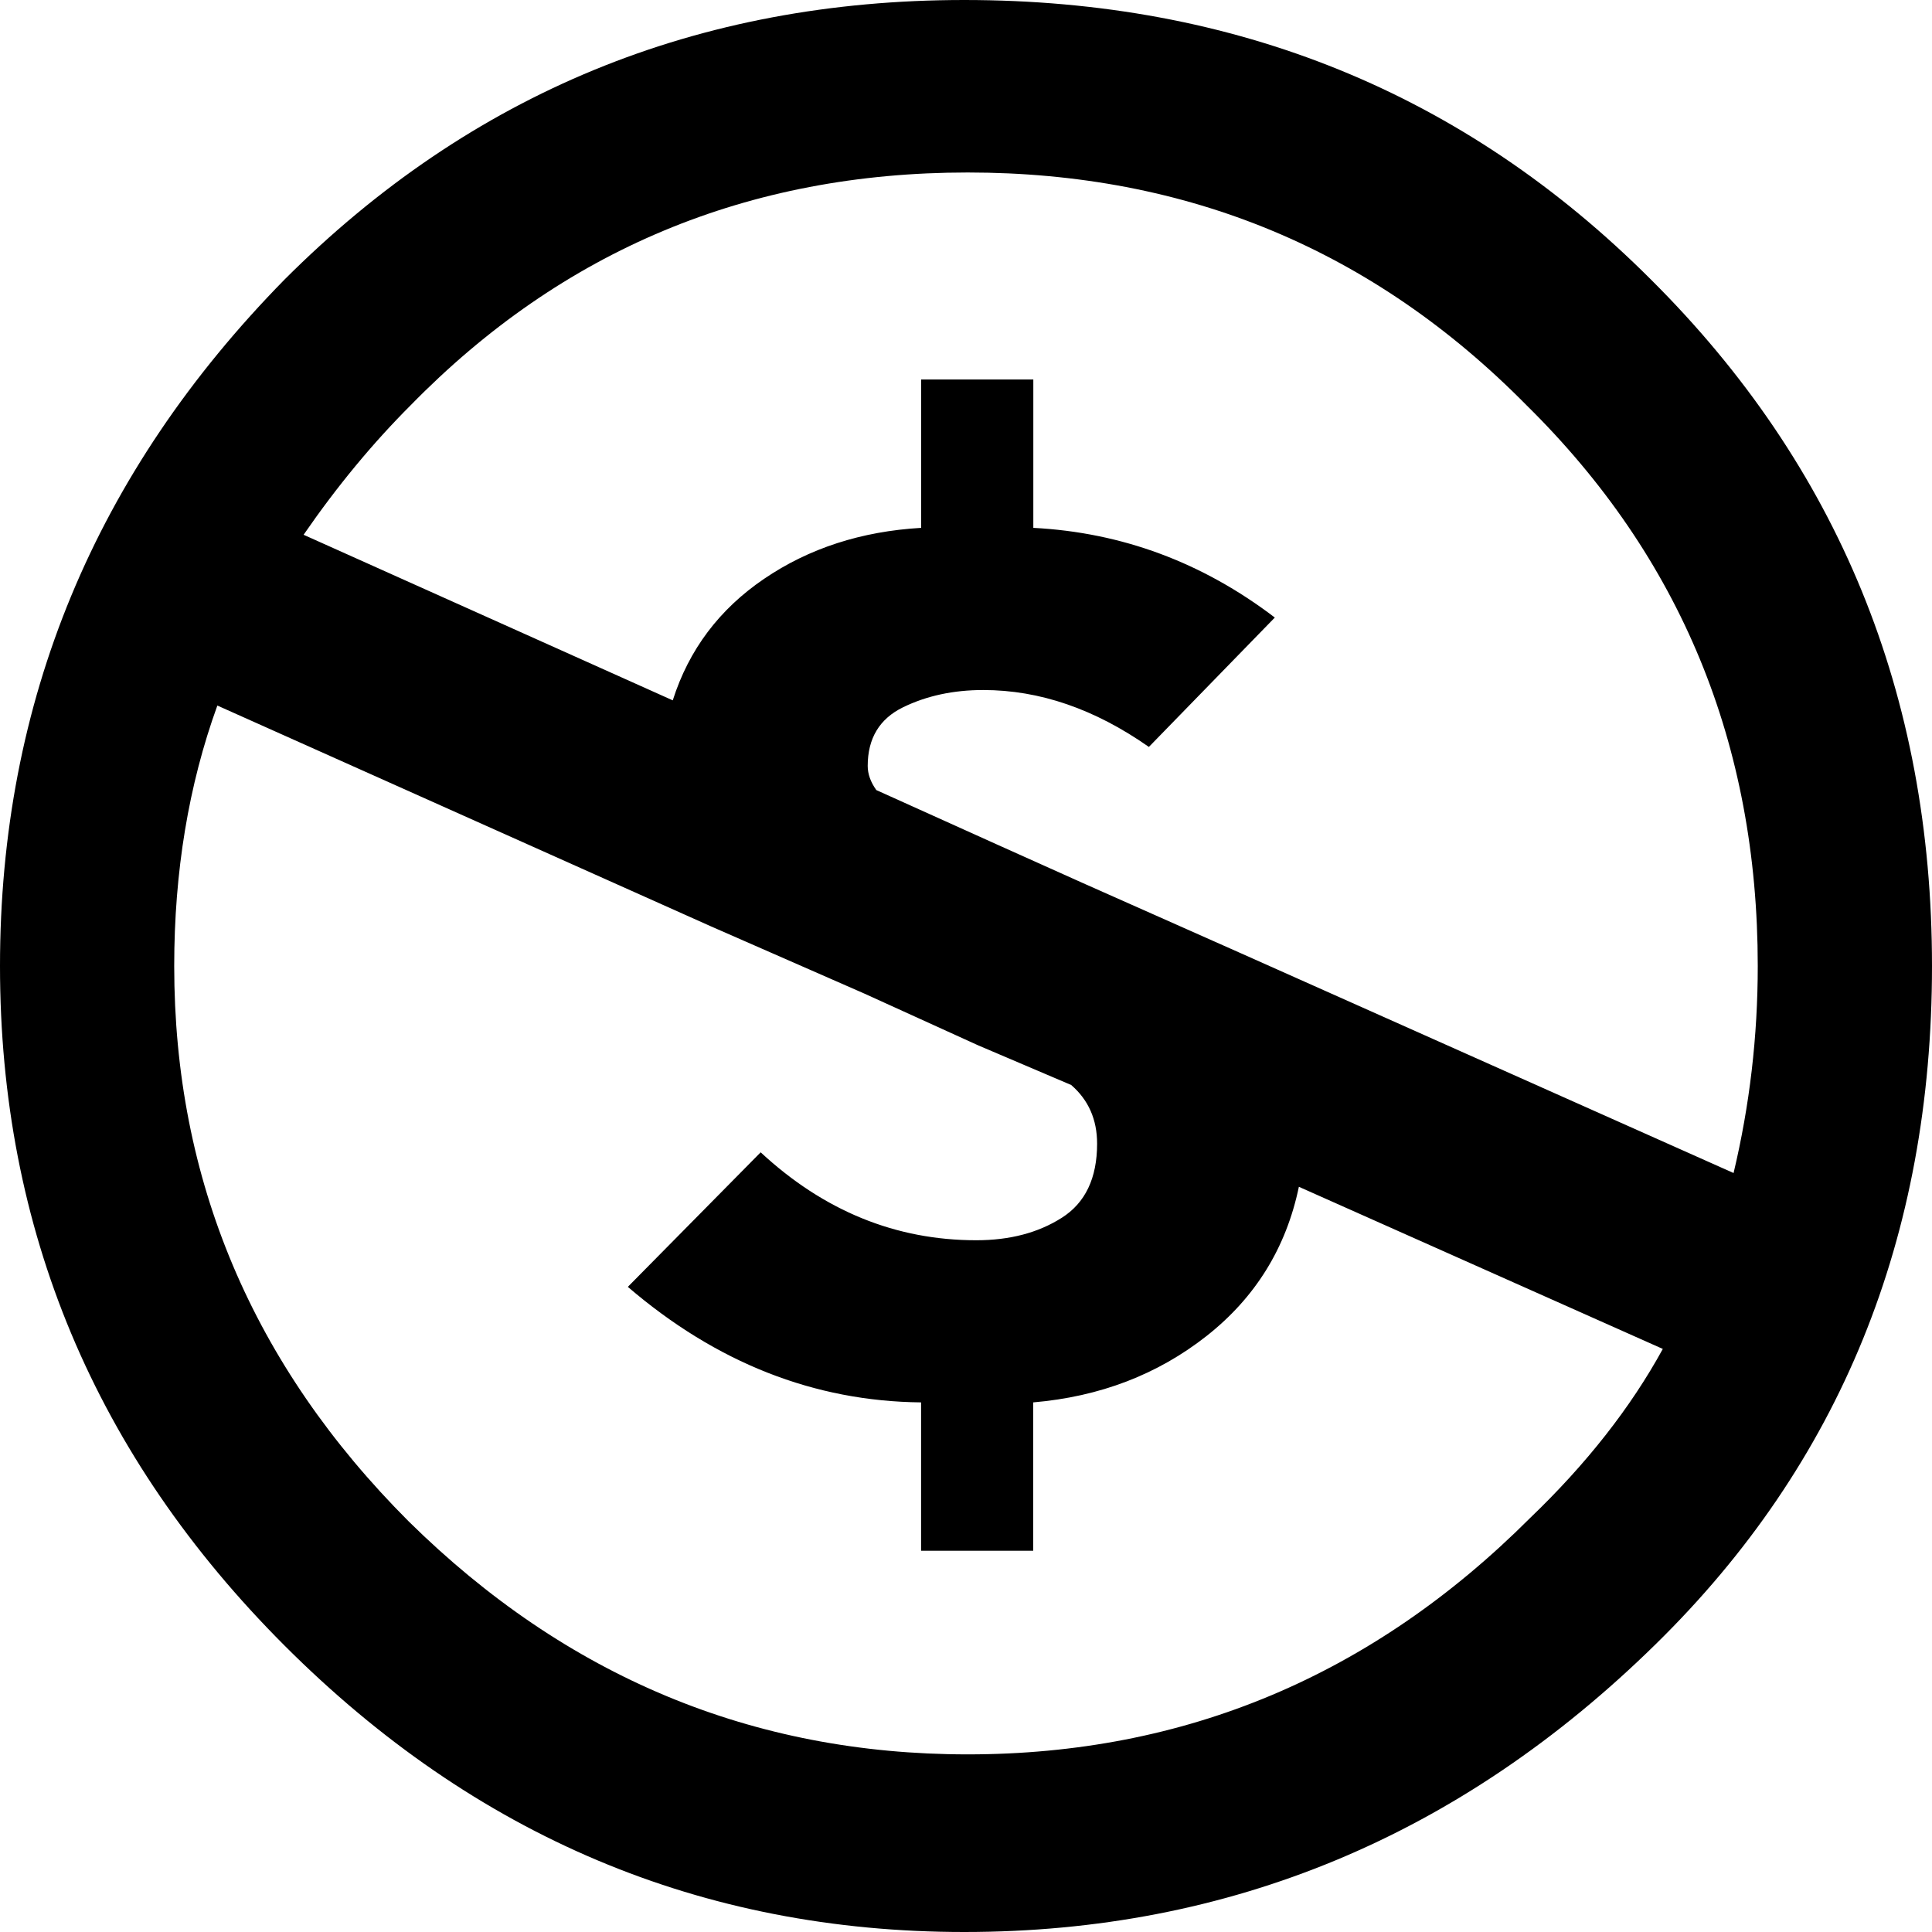
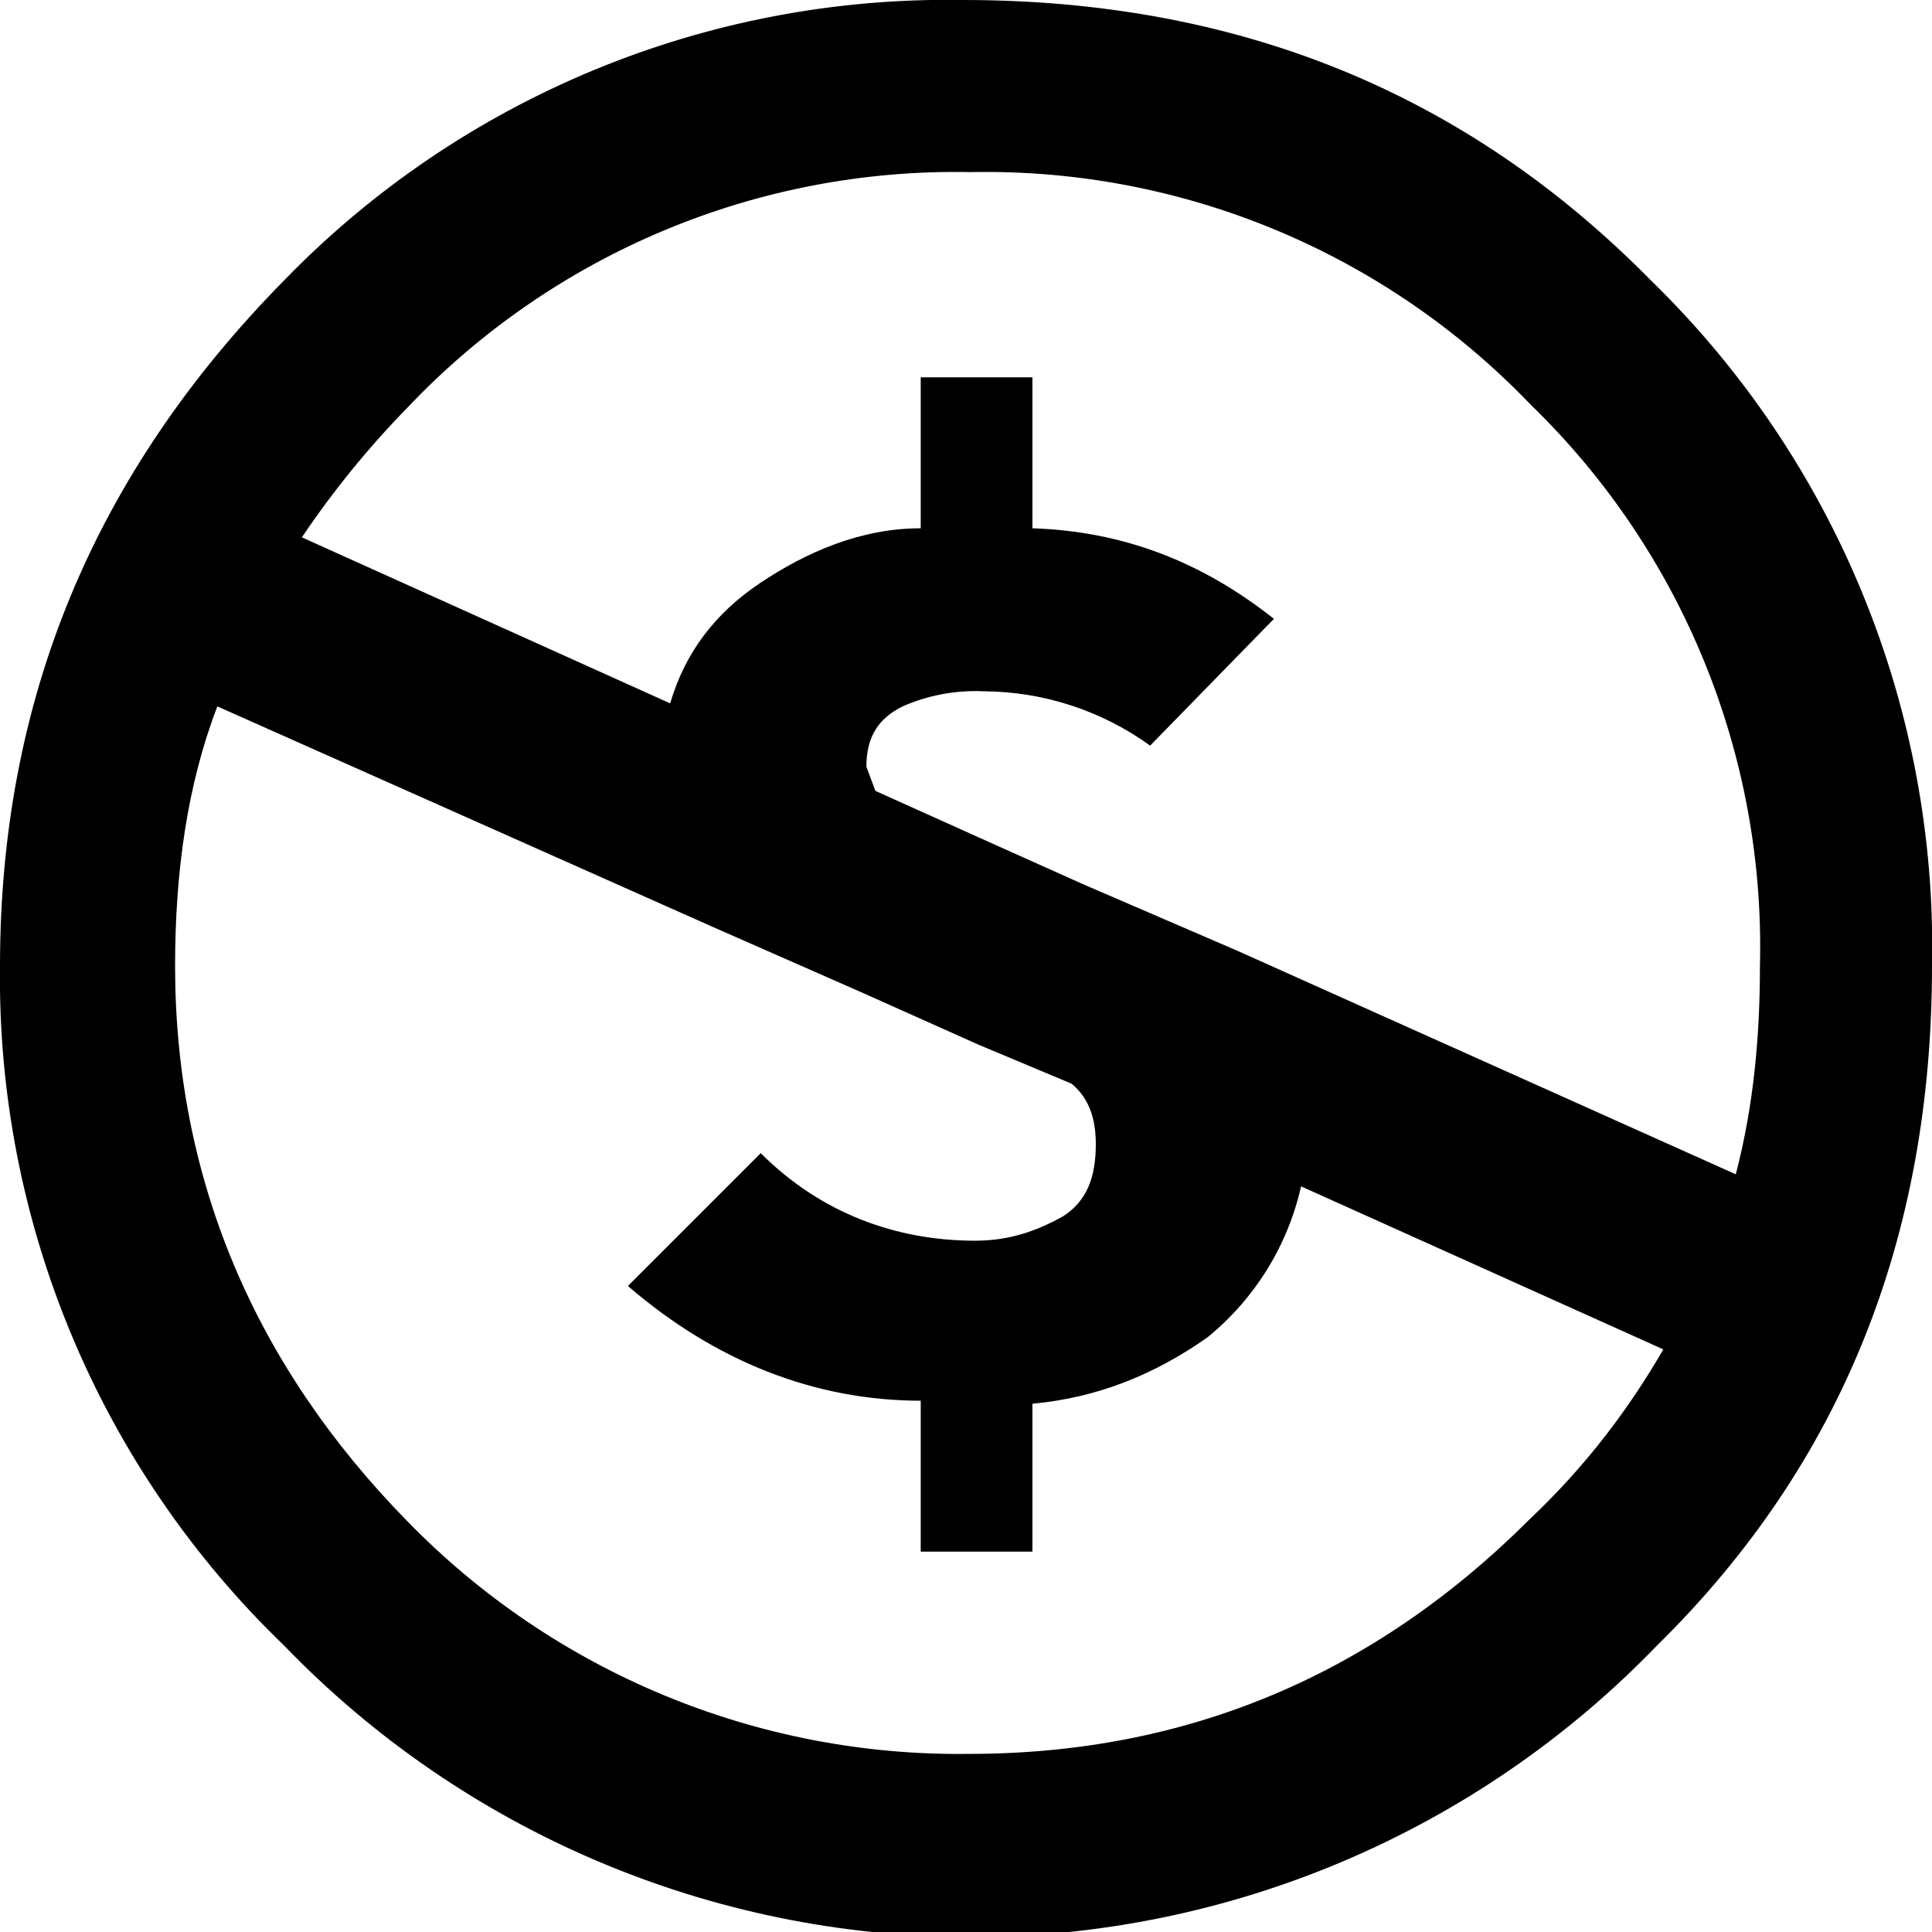
- <svg xmlns="http://www.w3.org/2000/svg" version="1.0" id="Layer_1" x="0px" y="0px" data-license="CC-BY 4.0" data-source="Creative Commons" width="64px" height="64px" viewBox="5.5 -3.5 64 64" enable-background="new 5.5 -3.5 64 64" xml:space="preserve">
-   <circle fill="none" cx="37.47" cy="28.736" r="29.471" />
-   <g>
-     <path d="M37.442-3.5c8.99,0,16.571,3.085,22.743,9.256C66.393,11.928,69.5,19.509,69.5,28.5c0,8.992-3.048,16.476-9.145,22.458   C53.88,57.32,46.241,60.5,37.442,60.5c-8.686,0-16.19-3.162-22.513-9.485C8.644,44.728,5.5,37.225,5.5,28.5   c0-8.762,3.144-16.343,9.429-22.743C21.1-0.414,28.604-3.5,37.442-3.5z M12.7,19.872c-0.952,2.628-1.429,5.505-1.429,8.629   c0,7.086,2.59,13.22,7.77,18.4c5.219,5.144,11.391,7.715,18.514,7.715c7.201,0,13.409-2.608,18.63-7.829   c1.867-1.79,3.332-3.657,4.398-5.602l-12.056-5.371c-0.421,2.02-1.439,3.667-3.057,4.942c-1.622,1.276-3.535,2.011-5.744,2.2   v4.915h-3.714v-4.915c-3.543-0.036-6.782-1.312-9.714-3.827l4.4-4.457c2.094,1.942,4.476,2.913,7.143,2.913   c1.104,0,2.048-0.246,2.83-0.743c0.78-0.494,1.172-1.312,1.172-2.457c0-0.801-0.287-1.448-0.858-1.943l-3.085-1.315l-3.771-1.715   l-5.086-2.229L12.7,19.872z M37.557,2.214c-7.276,0-13.428,2.571-18.457,7.714c-1.258,1.258-2.439,2.686-3.543,4.287L27.786,19.7   c0.533-1.676,1.542-3.019,3.029-4.028c1.484-1.009,3.218-1.571,5.2-1.686V9.071h3.715v4.915c2.934,0.153,5.6,1.143,8,2.971   l-4.172,4.286c-1.793-1.257-3.619-1.885-5.486-1.885c-0.991,0-1.876,0.191-2.656,0.571c-0.781,0.381-1.172,1.029-1.172,1.943   c0,0.267,0.095,0.533,0.285,0.8l4.057,1.83l2.8,1.257l5.144,2.285l16.397,7.314c0.535-2.248,0.801-4.533,0.801-6.857   c0-7.353-2.552-13.543-7.656-18.573C51.005,4.785,44.831,2.214,37.557,2.214z" />
-   </g>
+ <svg xmlns="http://www.w3.org/2000/svg" xml:space="preserve" data-license="CC-BY 4.0" data-source="Creative Commons" version="1.0" viewBox="5.5 -3.5 64 64">
+   <circle cx="37.5" cy="28.7" r="29.5" fill="none" />
+   <path d="M37.4-3.5c9 0 16.6 3 22.8 9.3a30.8 30.8 0 0 1 9.3 22.7c0 9-3 16.5-9.1 22.5a31.6 31.6 0 0 1-45.5 0 30.7 30.7 0 0 1-9.4-22.5c0-8.8 3.1-16.3 9.4-22.7a30.6 30.6 0 0 1 22.5-9.3zM12.7 19.9c-1 2.6-1.4 5.5-1.4 8.6 0 7 2.6 13.2 7.7 18.4a25.5 25.5 0 0 0 18.6 7.7c7.2 0 13.4-2.6 18.6-7.8 1.9-1.8 3.3-3.7 4.4-5.6l-12-5.4a9 9 0 0 1-3.1 5c-1.7 1.2-3.6 2-5.8 2.2v4.9H36v-5c-3.5 0-6.8-1.3-9.7-3.8l4.4-4.4c2 2 4.5 2.9 7.1 2.9 1.1 0 2-.3 2.9-.8.8-.5 1.1-1.3 1.1-2.4 0-.8-.2-1.5-.8-2l-3.1-1.3-3.8-1.7-5-2.2-16.4-7.3zM37.6 2.2A25 25 0 0 0 19 10a30.6 30.6 0 0 0-3.5 4.3l12.2 5.5c.5-1.7 1.5-3 3-4S34 14 36 14V9h3.7v5c3 .1 5.6 1.1 8 3l-4.1 4.2a9.5 9.5 0 0 0-5.5-1.8 6 6 0 0 0-2.7.5c-.8.4-1.2 1-1.2 2l.3.8 4 1.8 2.9 1.3 5.1 2.2L63 35.4c.6-2.3.8-4.6.8-6.9a25 25 0 0 0-7.6-18.6 25 25 0 0 0-18.5-7.7z" />
</svg>
